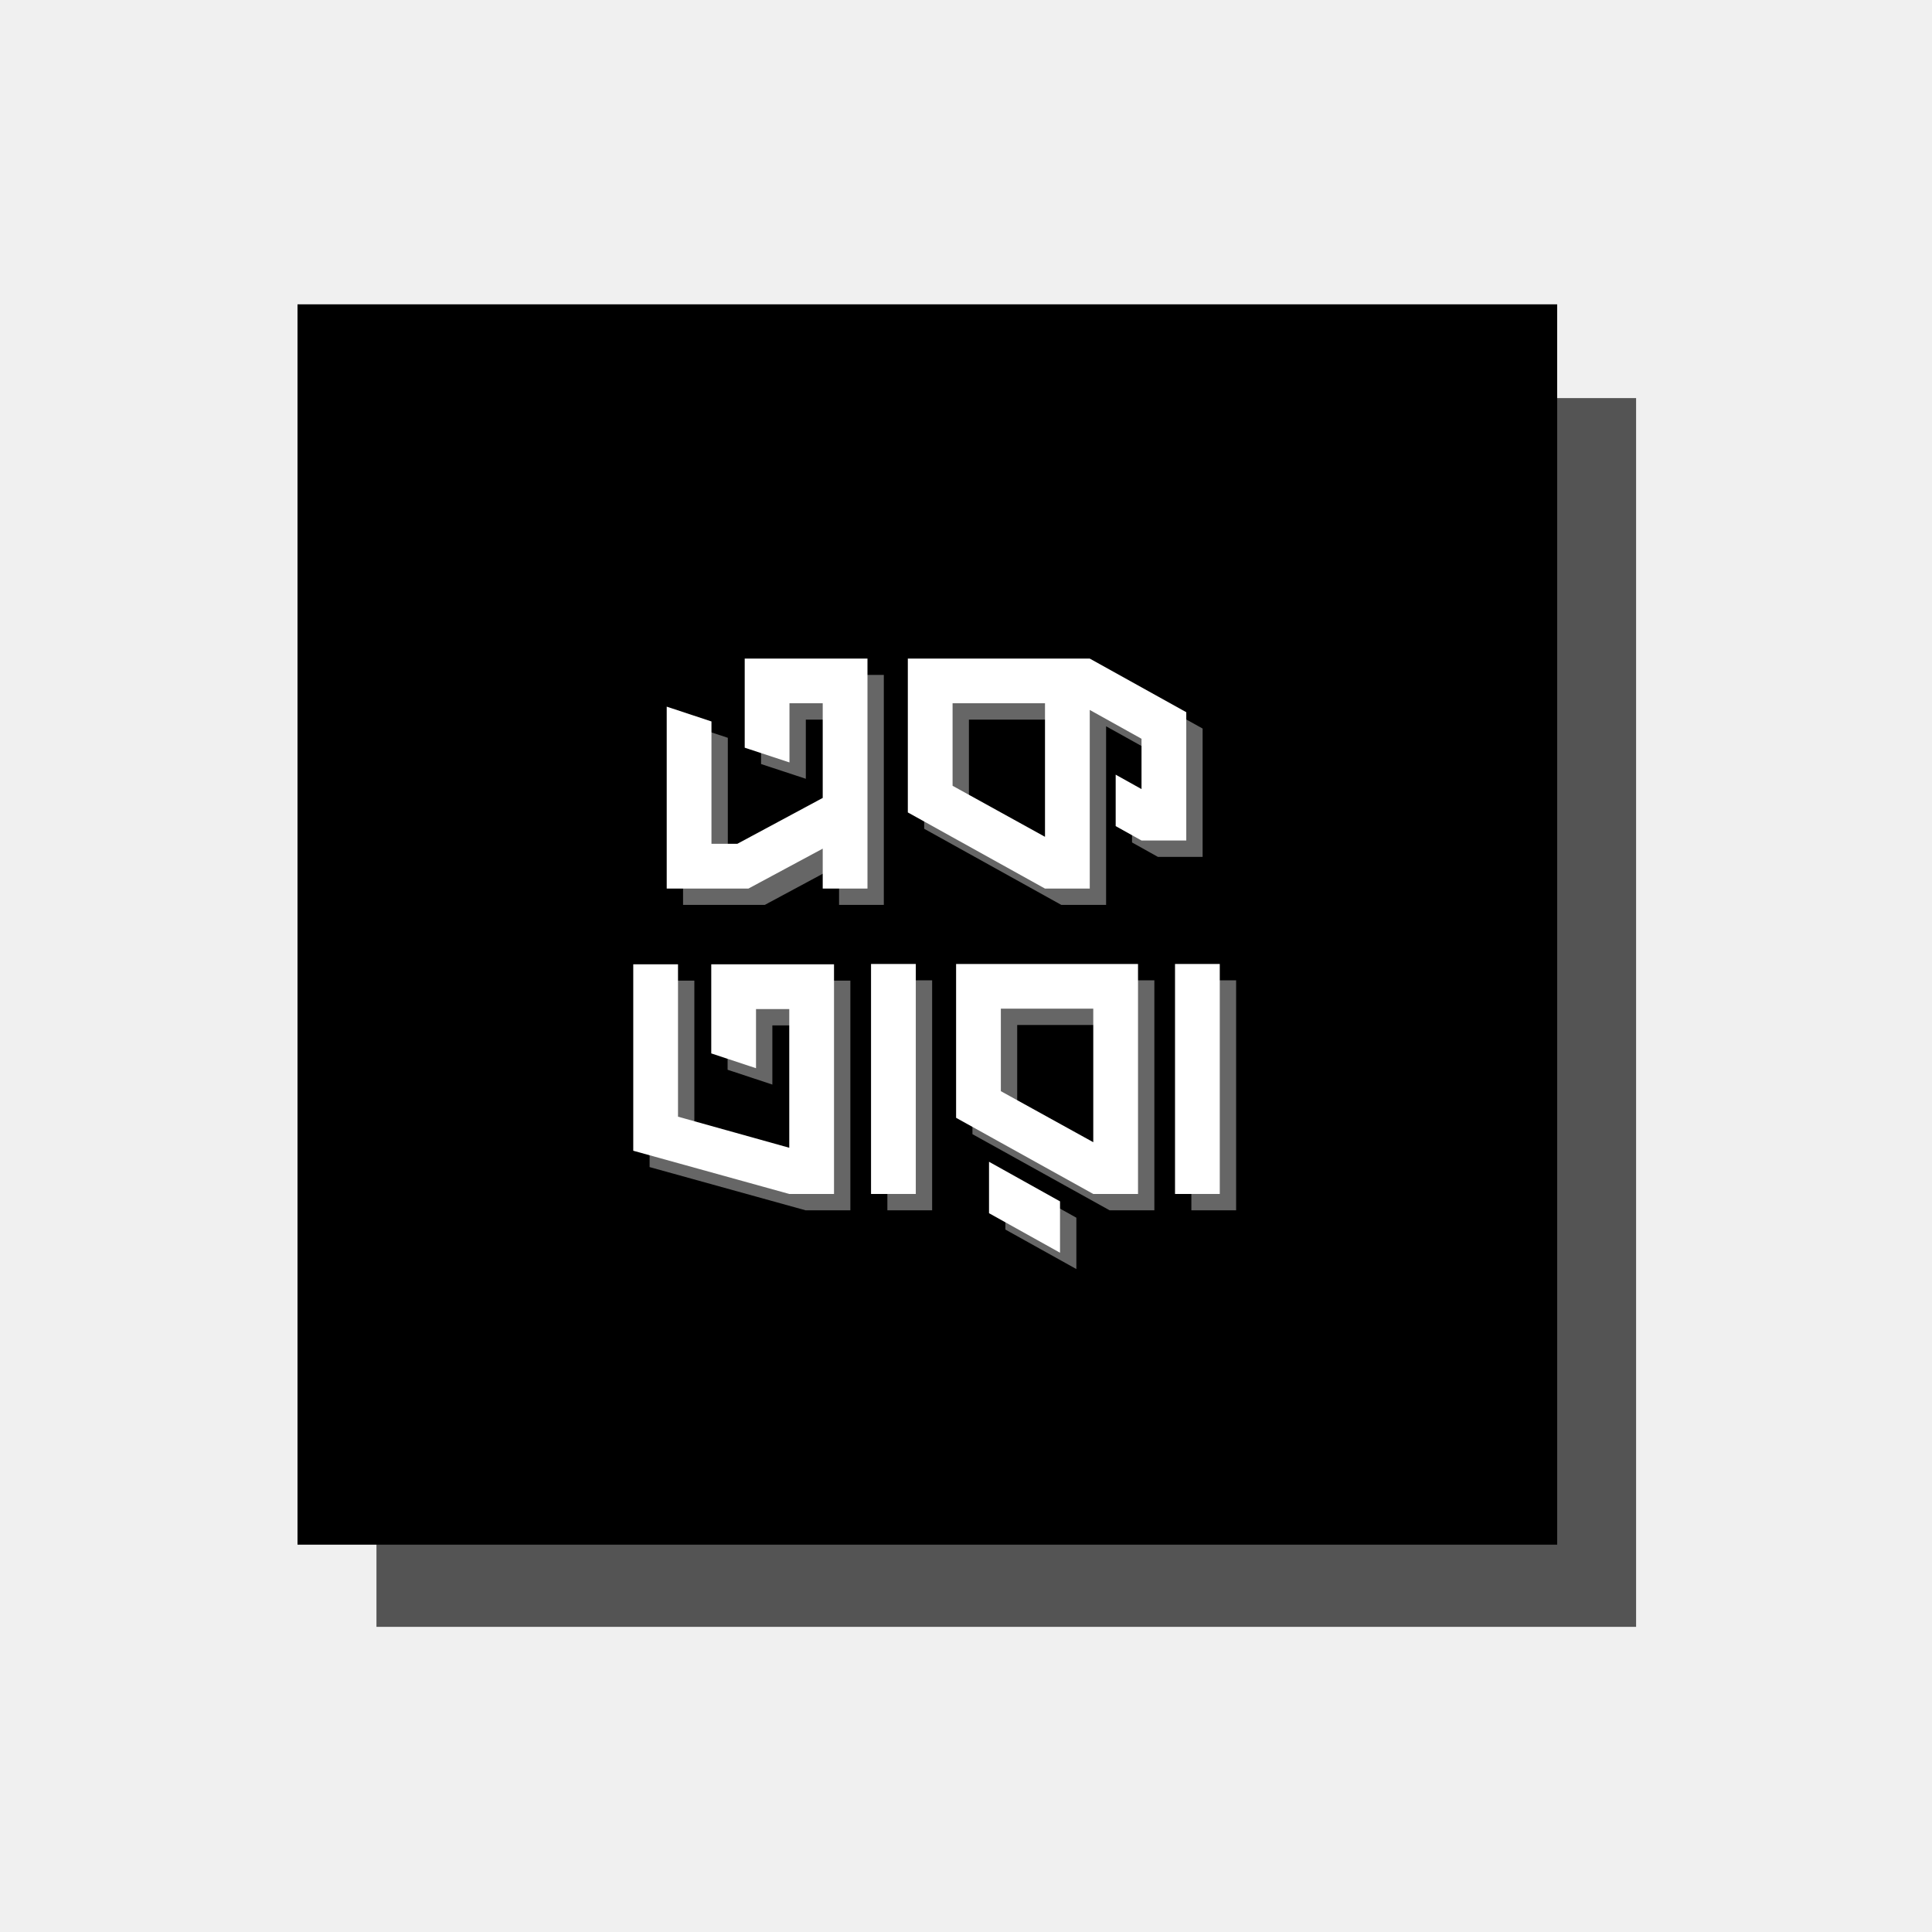
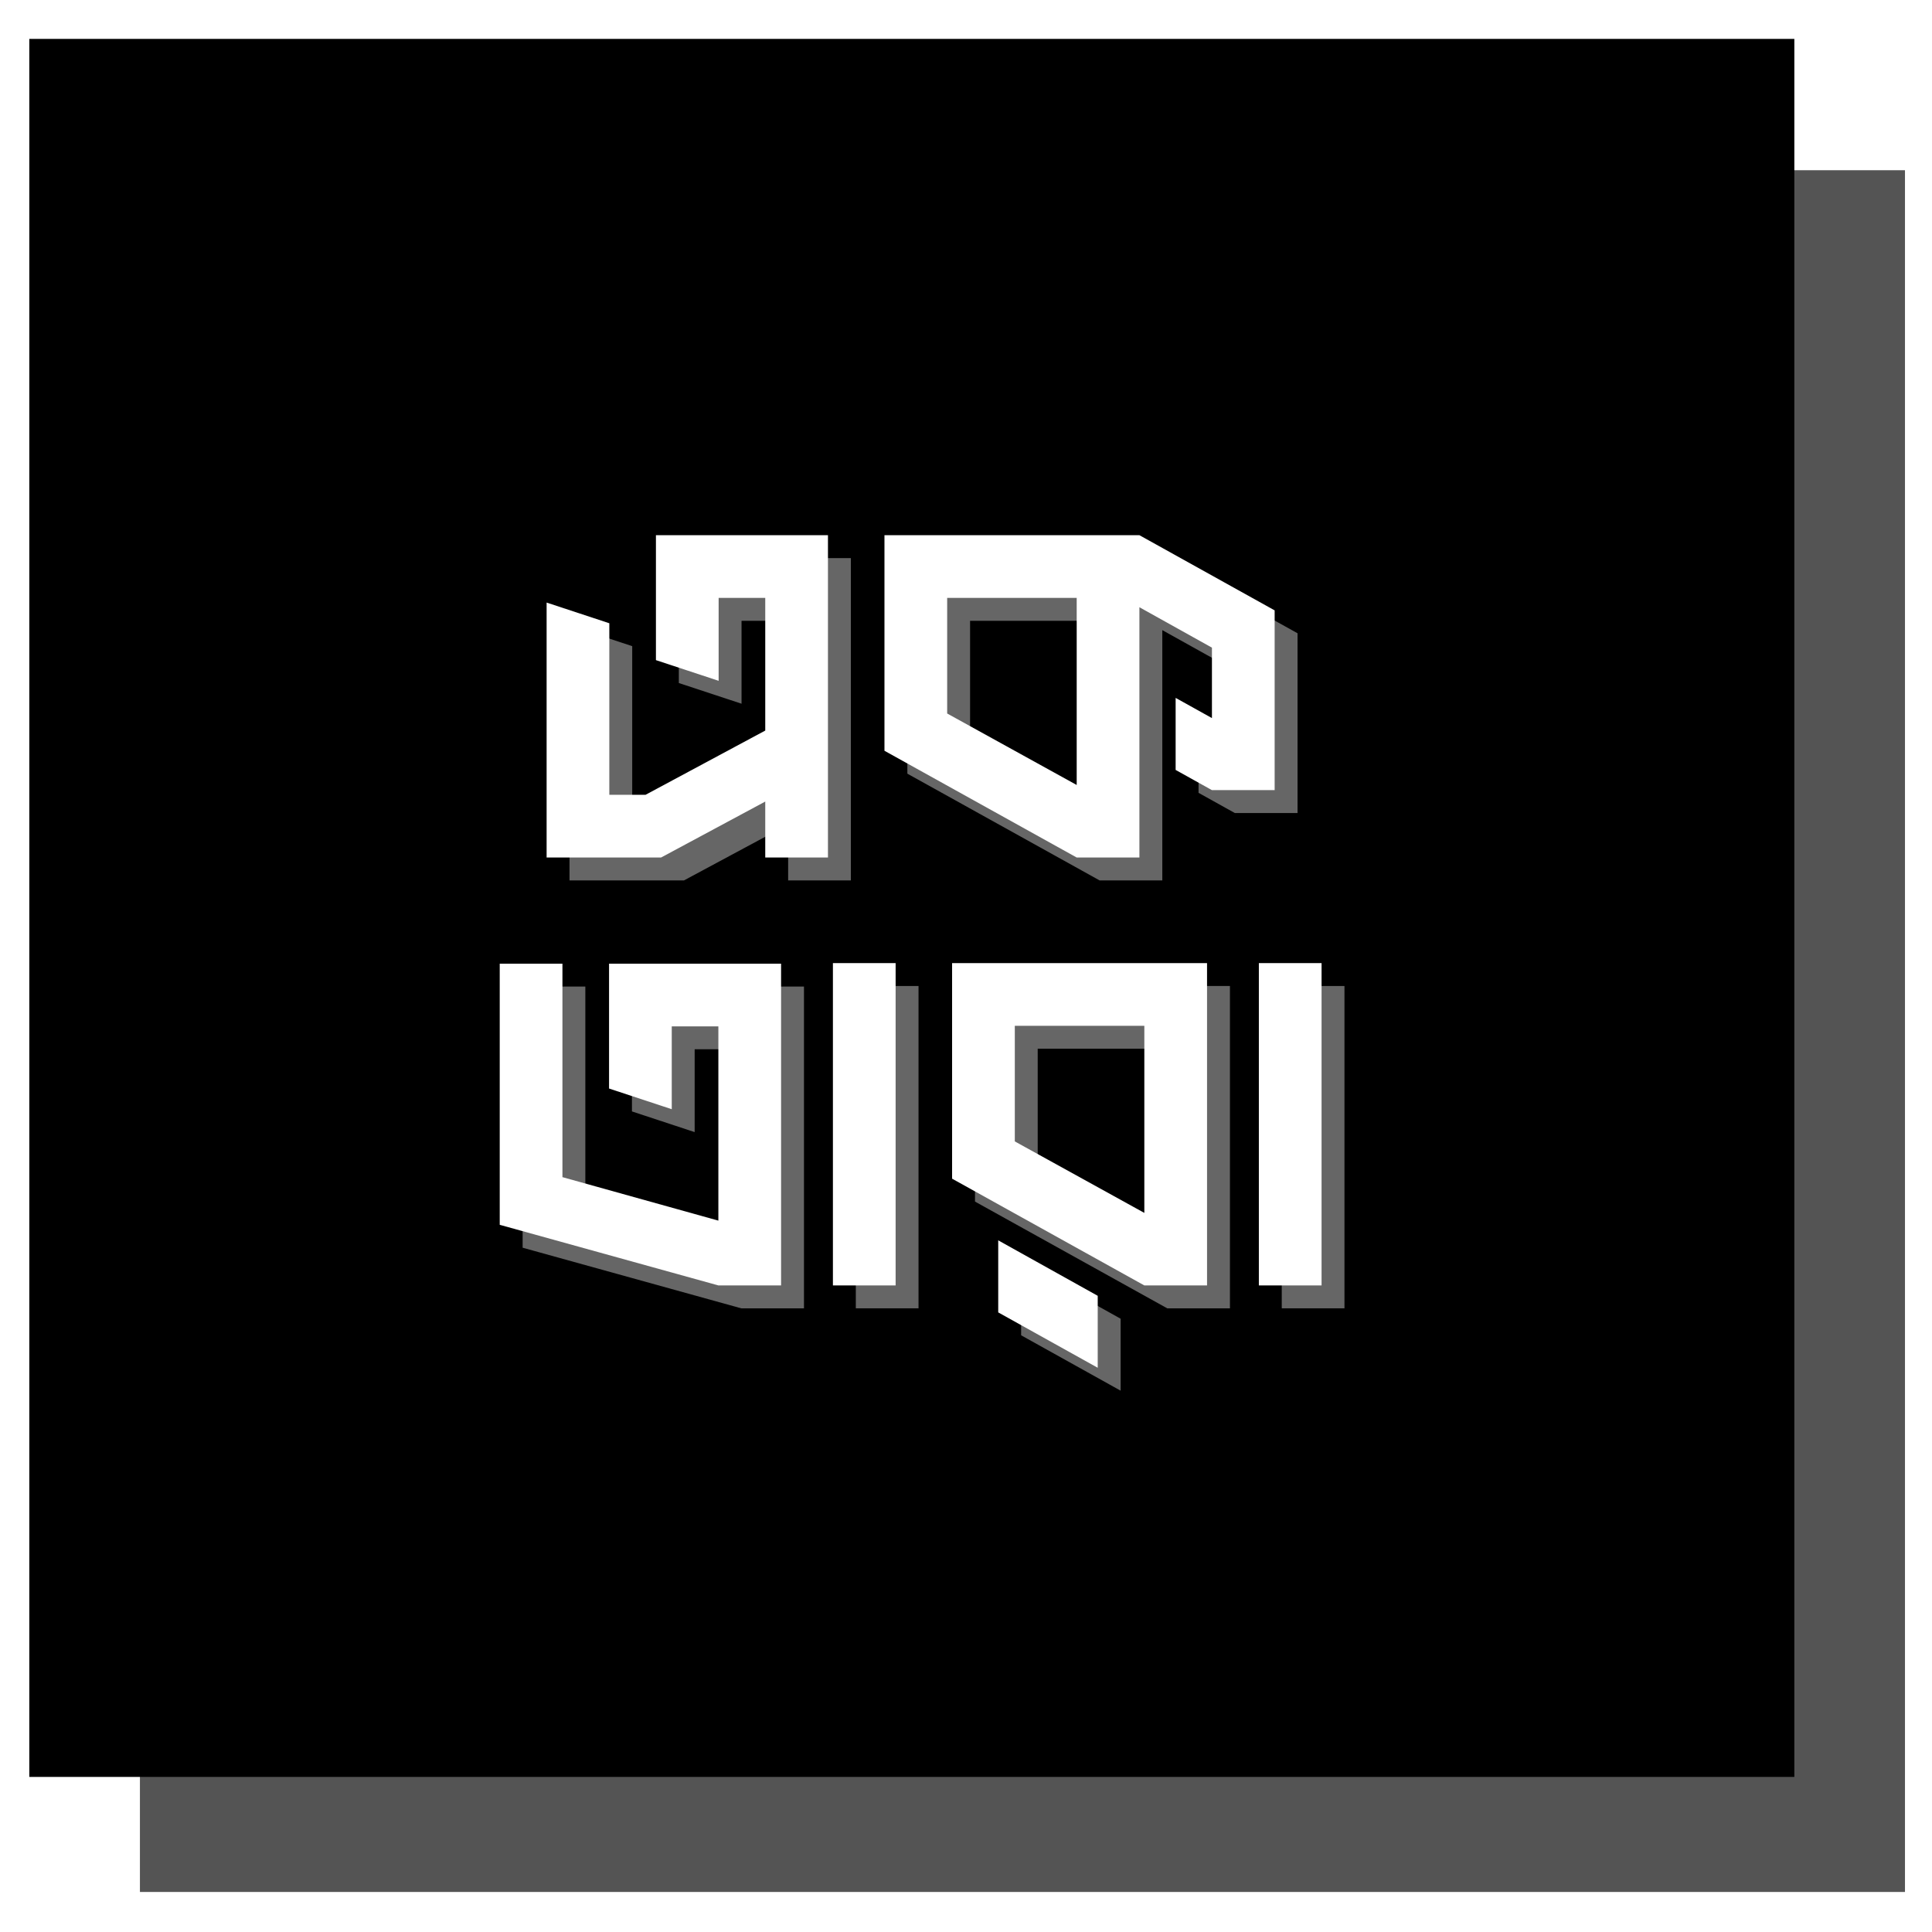
<svg xmlns="http://www.w3.org/2000/svg" width="500" zoomAndPan="magnify" viewBox="0 0 375 375" height="500" preserveAspectRatio="xMidYMid meet" version="1.0">
  <defs>
    <g />
-     <clipPath id="c92f1e3e71">
-       <path d="M 73.07 77.27 L 317.57 77.27 L 317.57 315.77 L 73.07 315.77 Z M 73.07 77.27 " clip-rule="nonzero" />
+     <clipPath id="f47e321db2">
+       <path d="M 27.156 33.039 L 369.754 33.039 L 369.754 367.23 L 27.156 367.23 Z M 27.156 33.039 " clip-rule="nonzero" />
    </clipPath>
-     <clipPath id="2119714ea7">
-       <path d="M 57.746 59.074 L 302.246 59.074 L 302.246 299.824 L 57.746 299.824 Z M 57.746 59.074 " clip-rule="nonzero" />
+     <clipPath id="e7d890ec10">
+       <path d="M 5.688 7.551 L 348.285 7.551 L 348.285 344.895 L 5.688 344.895 Z M 5.688 7.551 " clip-rule="nonzero" />
    </clipPath>
  </defs>
-   <g clip-path="url(#c92f1e3e71)">
-     <path fill="#545454" d="M 73.07 77.27 L 317.566 77.27 L 317.566 315.77 L 73.07 315.77 L 73.07 77.27 " fill-opacity="1" fill-rule="nonzero" />
+   <rect x="-37.5" width="450" fill="#ffffff" y="-37.5" height="450" fill-opacity="1" />
+   <rect x="-37.5" width="450" fill="#ffffff" y="-37.5" height="450" fill-opacity="1" />
+   <rect x="-37.5" width="450" fill="#ffffff" y="-37.5" height="450" fill-opacity="1" />
+   <g clip-path="url(#f47e321db2)">
+     <path fill="#545454" d="M 27.16 33.039 L 369.754 33.039 L 369.754 367.23 L 27.16 367.23 L 27.16 33.039 " fill-opacity="1" fill-rule="nonzero" />
  </g>
-   <g clip-path="url(#2119714ea7)">
-     <path fill="#000000" d="M 57.746 59.074 L 302.246 59.074 L 302.246 299.824 L 57.746 299.824 L 57.746 59.074 " fill-opacity="1" fill-rule="nonzero" />
+   <g clip-path="url(#e7d890ec10)">
+     <path fill="#000000" d="M 5.688 7.551 L 348.281 7.551 L 348.281 344.895 L 5.688 344.895 L 5.688 7.551 " fill-opacity="1" fill-rule="nonzero" />
  </g>
  <g fill="#ffffff" fill-opacity="0.4">
-     <g transform="translate(128.9871, 175.6442)">
+     <g transform="translate(105.5107, 170.8875)">
      <g>
-         <path d="M 3.594 0 L 3.594 -35.312 L 12.281 -32.438 L 12.281 -8.688 L 17.297 -8.688 L 33.875 -17.594 L 33.875 -35.969 L 27.422 -35.969 L 27.422 -24.484 L 18.734 -27.344 L 18.734 -44.641 L 42.562 -44.641 L 42.562 0 L 33.875 0 L 33.875 -7.75 L 19.453 0 Z M 3.594 0 " />
+         <path d="M 5.031 0 L 5.031 -49.484 L 17.203 -45.469 L 17.203 -12.172 L 24.234 -12.172 L 47.469 -24.641 L 47.469 -50.391 L 38.422 -50.391 L 38.422 -34.297 L 26.25 -38.312 L 26.25 -62.562 L 59.641 -62.562 L 59.641 0 L 47.469 0 L 47.469 -10.859 L 27.25 0 Z M 5.031 0 " />
      </g>
    </g>
  </g>
  <g fill="#ffffff" fill-opacity="0.4">
-     <g transform="translate(175.787, 175.6442)">
+     <g transform="translate(171.0875, 170.8875)">
      <g>
-         <path d="M 30.219 -10.047 L 30.219 -35.969 L 12.281 -35.969 L 12.281 -19.953 Z M 48.953 -9.328 L 43.938 -12.125 L 43.938 -22.109 L 48.953 -19.312 L 48.953 -29.078 L 38.906 -34.672 L 38.906 0 L 30.219 0 L 3.594 -14.781 L 3.594 -44.641 L 38.906 -44.641 L 57.641 -34.234 L 57.641 -9.328 Z M 48.953 -9.328 " />
+         <path d="M 42.344 -14.078 L 42.344 -50.391 L 17.203 -50.391 L 17.203 -27.953 Z M 68.594 -13.078 L 61.547 -17 L 61.547 -30.984 L 68.594 -27.062 L 68.594 -40.734 L 54.516 -48.578 L 54.516 0 L 42.344 0 L 5.031 -20.719 L 5.031 -62.562 L 54.516 -62.562 L 80.766 -47.969 L 80.766 -13.078 Z M 68.594 -13.078 " />
      </g>
    </g>
  </g>
  <g fill="#ffffff" fill-opacity="1">
-     <g transform="translate(125.8147, 172.4718)">
+     <g transform="translate(101.0656, 166.4423)">
      <g>
-         <path d="M 3.594 0 L 3.594 -35.312 L 12.281 -32.438 L 12.281 -8.688 L 17.297 -8.688 L 33.875 -17.594 L 33.875 -35.969 L 27.422 -35.969 L 27.422 -24.484 L 18.734 -27.344 L 18.734 -44.641 L 42.562 -44.641 L 42.562 0 L 33.875 0 L 33.875 -7.75 L 19.453 0 Z M 3.594 0 " />
+         <path d="M 5.031 0 L 5.031 -49.484 L 17.203 -45.469 L 17.203 -12.172 L 24.234 -12.172 L 47.469 -24.641 L 47.469 -50.391 L 38.422 -50.391 L 38.422 -34.297 L 26.25 -38.312 L 26.25 -62.562 L 59.641 -62.562 L 59.641 0 L 47.469 0 L 47.469 -10.859 L 27.25 0 Z M 5.031 0 " />
      </g>
    </g>
  </g>
  <g fill="#ffffff" fill-opacity="1">
-     <g transform="translate(172.6146, 172.4718)">
+     <g transform="translate(166.6424, 166.4423)">
      <g>
-         <path d="M 30.219 -10.047 L 30.219 -35.969 L 12.281 -35.969 L 12.281 -19.953 Z M 48.953 -9.328 L 43.938 -12.125 L 43.938 -22.109 L 48.953 -19.312 L 48.953 -29.078 L 38.906 -34.672 L 38.906 0 L 30.219 0 L 3.594 -14.781 L 3.594 -44.641 L 38.906 -44.641 L 57.641 -34.234 L 57.641 -9.328 Z M 48.953 -9.328 " />
+         <path d="M 42.344 -14.078 L 42.344 -50.391 L 17.203 -50.391 L 17.203 -27.953 Z M 68.594 -13.078 L 61.547 -17 L 61.547 -30.984 L 68.594 -27.062 L 68.594 -40.734 L 54.516 -48.578 L 54.516 0 L 42.344 0 L 5.031 -20.719 L 5.031 -62.562 L 54.516 -62.562 L 80.766 -47.969 L 80.766 -13.078 Z M 68.594 -13.078 " />
      </g>
    </g>
  </g>
  <g fill="#ffffff" fill-opacity="0.4">
-     <g transform="translate(122.4928, 234.9198)">
+     <g transform="translate(96.41081, 253.9454)">
      <g>
-         <path d="M 33.875 -8.969 L 33.875 -35.891 L 27.422 -35.891 L 27.422 -24.406 L 18.734 -27.281 L 18.734 -44.578 L 42.562 -44.578 L 42.562 0 L 33.875 0 L 3.594 -8.391 L 3.594 -44.578 L 12.281 -44.578 L 12.281 -15 Z M 33.875 -8.969 " />
+         <path d="M 47.469 -12.578 L 47.469 -50.281 L 38.422 -50.281 L 38.422 -34.203 L 26.25 -38.219 L 26.25 -62.453 L 59.641 -62.453 L 59.641 0 L 47.469 0 L 5.031 -11.766 L 5.031 -62.453 L 17.203 -62.453 L 17.203 -21.016 Z M 47.469 -12.578 " />
      </g>
    </g>
  </g>
  <g fill="#ffffff" fill-opacity="0.4">
-     <g transform="translate(168.6467, 234.9198)">
+     <g transform="translate(161.0824, 253.9454)">
      <g>
-         <path d="M 12.281 0 L 3.594 0 L 3.594 -44.641 L 12.281 -44.641 Z M 12.281 0 " />
+         <path d="M 17.203 0 L 5.031 0 L 5.031 -62.562 L 17.203 -62.562 Z M 17.203 0 " />
      </g>
    </g>
  </g>
  <g fill="#ffffff" fill-opacity="0.4">
-     <g transform="translate(185.1559, 234.9198)">
+     <g transform="translate(184.2153, 253.9454)">
      <g>
-         <path d="M 30.219 -10.047 L 30.219 -35.969 L 12.281 -35.969 L 12.281 -19.953 Z M 30.219 0 L 3.594 -14.781 L 3.594 -44.641 L 38.906 -44.641 L 38.906 0 Z M 23.766 11.406 L 9.984 3.734 L 9.984 -6.25 L 23.766 1.438 Z M 23.766 11.406 " />
+         <path d="M 42.344 -14.078 L 42.344 -50.391 L 17.203 -50.391 L 17.203 -27.953 Z M 42.344 0 L 5.031 -20.719 L 5.031 -62.562 L 54.516 -62.562 L 54.516 0 Z M 33.297 15.984 L 13.984 5.234 L 13.984 -8.75 L 33.297 2.016 Z M 33.297 15.984 " />
      </g>
    </g>
  </g>
  <g fill="#ffffff" fill-opacity="0.4">
-     <g transform="translate(227.649, 234.9198)">
+     <g transform="translate(243.7574, 253.9454)">
      <g>
-         <path d="M 12.281 0 L 3.594 0 L 3.594 -44.641 L 12.281 -44.641 Z M 12.281 0 " />
+         <path d="M 17.203 0 L 5.031 0 L 5.031 -62.562 L 17.203 -62.562 Z M 17.203 0 " />
      </g>
    </g>
  </g>
  <g fill="#ffffff" fill-opacity="1">
-     <g transform="translate(119.3204, 231.7474)">
+     <g transform="translate(91.96566, 249.5002)">
      <g>
-         <path d="M 33.875 -8.969 L 33.875 -35.891 L 27.422 -35.891 L 27.422 -24.406 L 18.734 -27.281 L 18.734 -44.578 L 42.562 -44.578 L 42.562 0 L 33.875 0 L 3.594 -8.391 L 3.594 -44.578 L 12.281 -44.578 L 12.281 -15 Z M 33.875 -8.969 " />
+         <path d="M 47.469 -12.578 L 47.469 -50.281 L 38.422 -50.281 L 38.422 -34.203 L 26.25 -38.219 L 26.25 -62.453 L 59.641 -62.453 L 59.641 0 L 47.469 0 L 5.031 -11.766 L 5.031 -62.453 L 17.203 -62.453 L 17.203 -21.016 Z M 47.469 -12.578 " />
      </g>
    </g>
  </g>
  <g fill="#ffffff" fill-opacity="1">
-     <g transform="translate(165.4743, 231.7474)">
+     <g transform="translate(156.6372, 249.5002)">
      <g>
-         <path d="M 12.281 0 L 3.594 0 L 3.594 -44.641 L 12.281 -44.641 Z M 12.281 0 " />
+         <path d="M 17.203 0 L 5.031 0 L 5.031 -62.562 L 17.203 -62.562 Z M 17.203 0 " />
      </g>
    </g>
  </g>
  <g fill="#ffffff" fill-opacity="1">
-     <g transform="translate(181.9835, 231.7474)">
+     <g transform="translate(179.7702, 249.5002)">
      <g>
-         <path d="M 30.219 -10.047 L 30.219 -35.969 L 12.281 -35.969 L 12.281 -19.953 Z M 30.219 0 L 3.594 -14.781 L 3.594 -44.641 L 38.906 -44.641 L 38.906 0 Z M 23.766 11.406 L 9.984 3.734 L 9.984 -6.25 L 23.766 1.438 Z M 23.766 11.406 " />
+         <path d="M 42.344 -14.078 L 42.344 -50.391 L 17.203 -50.391 L 17.203 -27.953 Z M 42.344 0 L 5.031 -20.719 L 5.031 -62.562 L 54.516 -62.562 L 54.516 0 Z M 33.297 15.984 L 13.984 5.234 L 13.984 -8.75 L 33.297 2.016 Z M 33.297 15.984 " />
      </g>
    </g>
  </g>
  <g fill="#ffffff" fill-opacity="1">
-     <g transform="translate(224.4767, 231.7474)">
+     <g transform="translate(239.3123, 249.5002)">
      <g>
-         <path d="M 12.281 0 L 3.594 0 L 3.594 -44.641 L 12.281 -44.641 Z M 12.281 0 " />
+         <path d="M 17.203 0 L 5.031 0 L 5.031 -62.562 L 17.203 -62.562 Z M 17.203 0 " />
      </g>
    </g>
  </g>
</svg>
